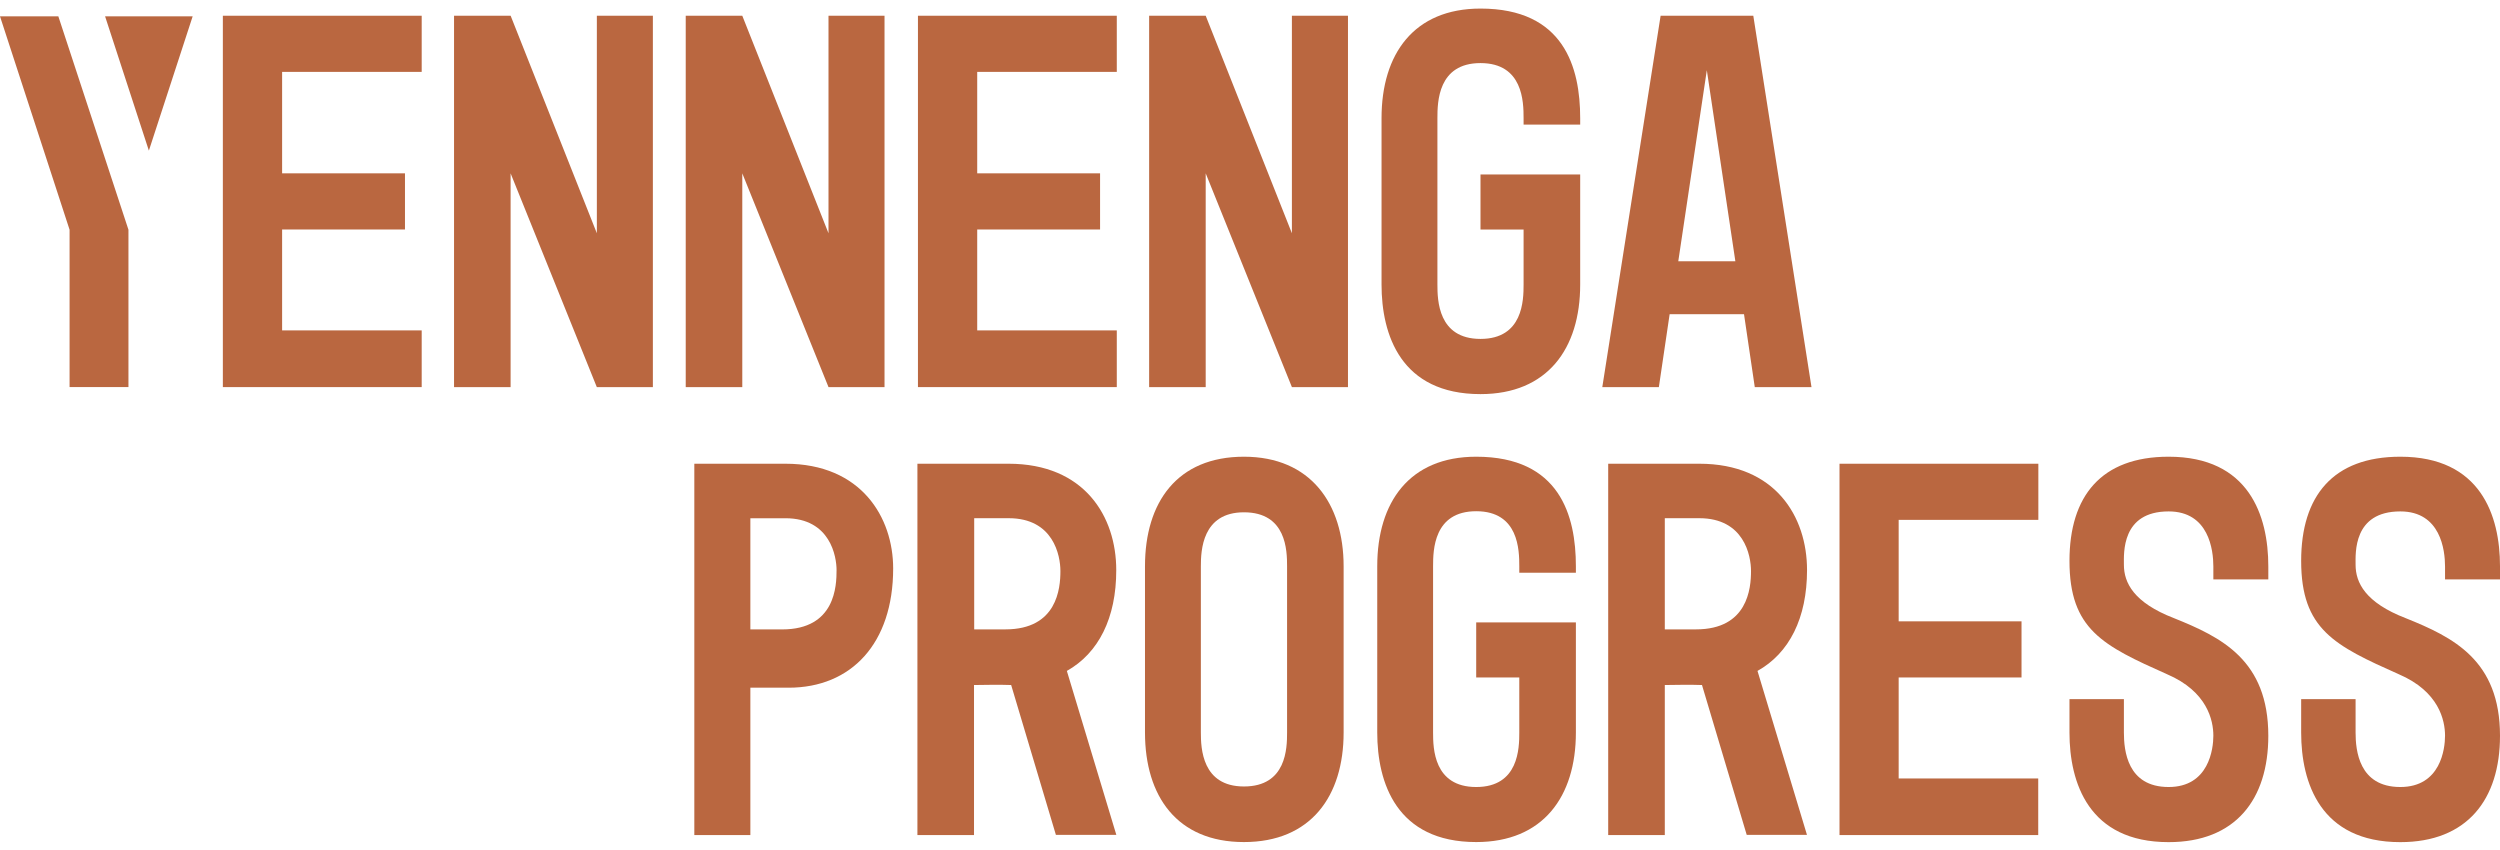
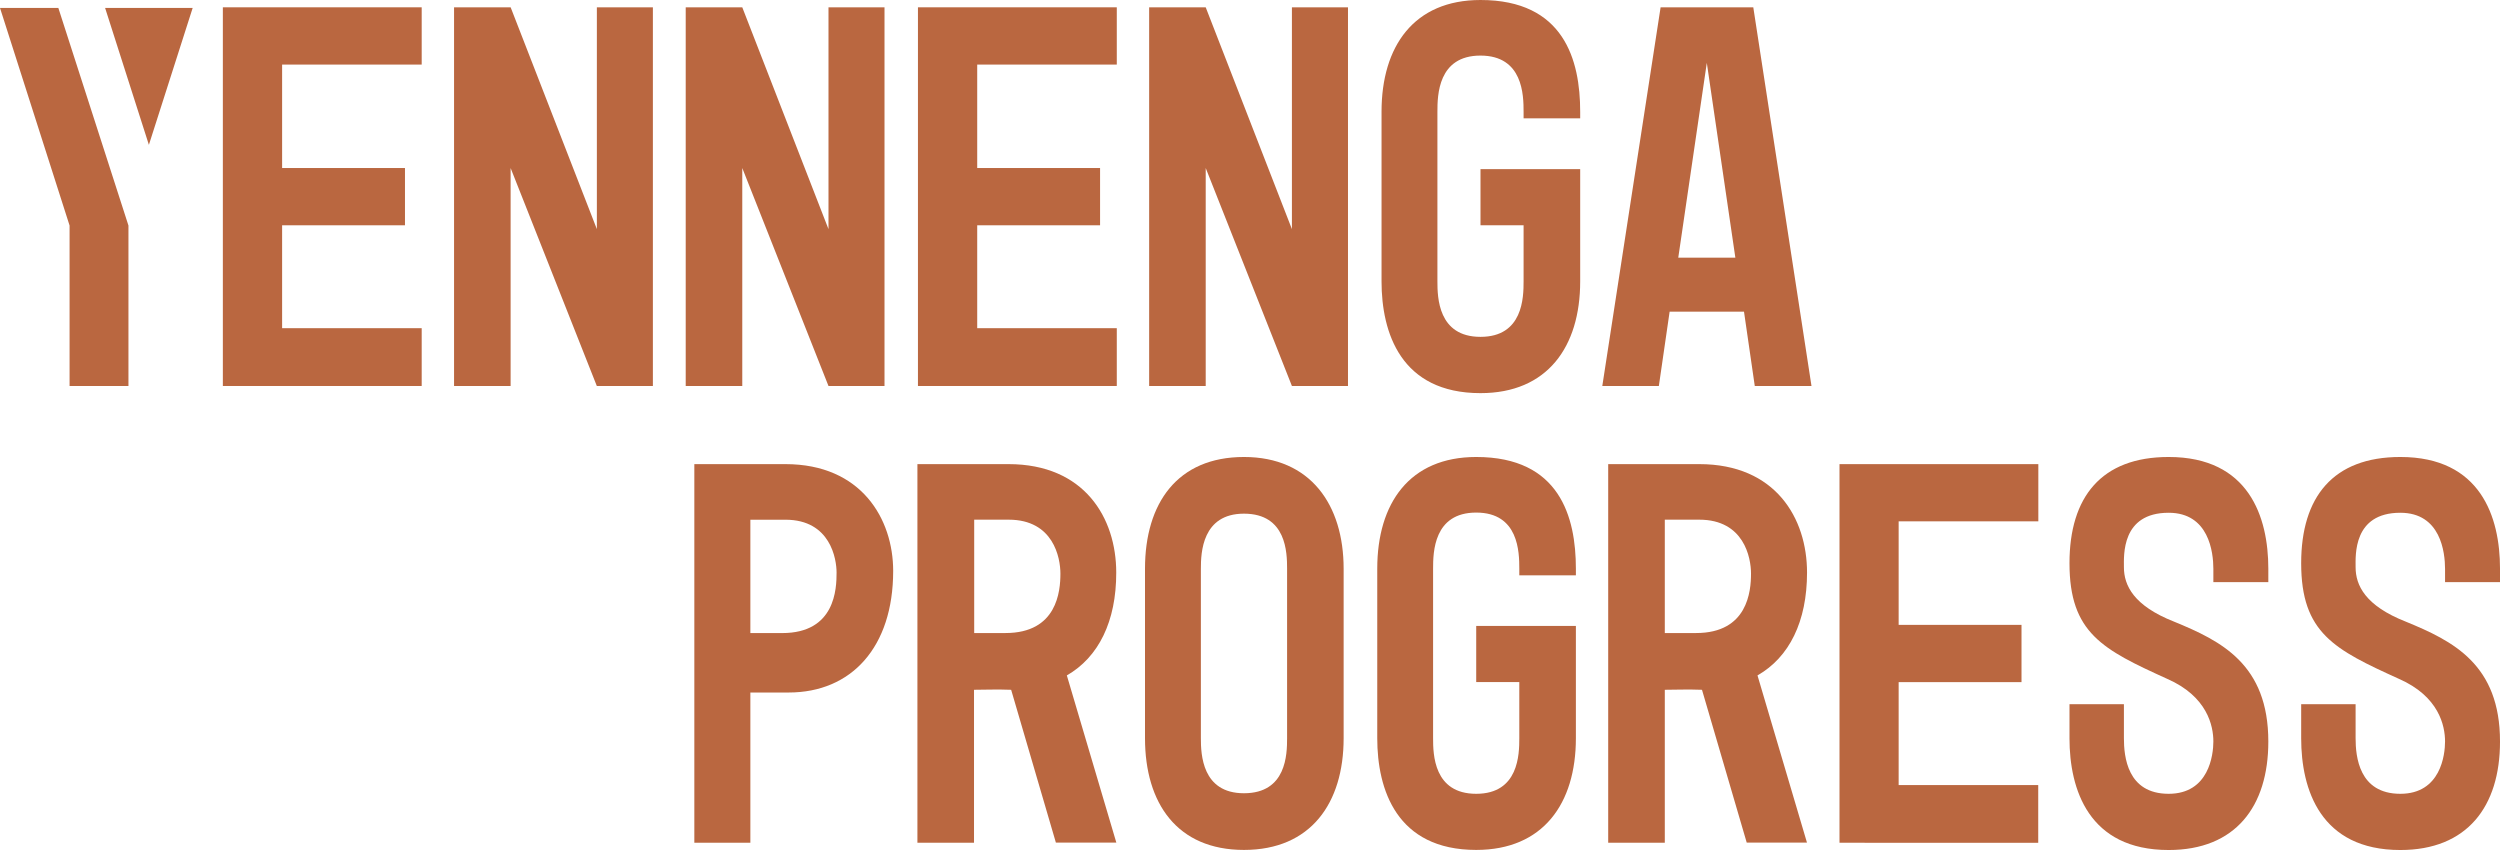
<svg xmlns="http://www.w3.org/2000/svg" width="200" height="68" viewBox="0 0 200 68" fill="none">
-   <path d="M17.828 30.968V1.259H33.735V5.751H22.569V13.867H32.398V18.359H22.569V26.432H33.735V30.968H17.828Z" fill="#BA6740" />
-   <path d="M47.745 30.968L40.848 13.867V30.968H36.323V1.259H40.851L47.748 18.661V1.259H52.23V30.968H47.745Z" fill="#BA6740" />
-   <path d="M66.28 30.968L59.383 13.867V30.968H54.858V1.259H59.383L66.28 18.661V1.259H70.762V30.968H66.28Z" fill="#BA6740" />
-   <path d="M73.436 30.968V1.259H89.343V5.751H78.177V13.867H88.006V18.359H78.177V26.432H89.343V30.968H73.436Z" fill="#BA6740" />
-   <path d="M103.352 30.968L96.456 13.867V30.968H91.931V1.259H96.456L103.352 18.661V1.259H107.838V30.968H103.352Z" fill="#BA6740" />
-   <path d="M121.887 18.36H118.44V13.956H126.415V22.764C126.415 27.9 123.787 31.529 118.44 31.529C112.061 31.529 110.523 26.777 110.523 22.764V9.451C110.523 4.315 113.112 0.686 118.44 0.686C125.121 0.686 126.415 5.395 126.415 9.451V9.969H121.887V9.451C121.887 8.158 121.845 5.047 118.437 5.047C115.03 5.047 114.993 8.17 114.993 9.451V22.751C114.993 24.002 115.036 27.113 118.44 27.113C121.845 27.113 121.887 24.014 121.887 22.764V18.36Z" fill="#BA6740" />
-   <path d="M140.382 30.968L139.521 25.136H133.571L132.709 30.968H128.184L132.849 1.259H140.264L144.919 30.968H140.382ZM134.262 20.903H138.829L136.546 5.617L134.262 20.903Z" fill="#BA6740" />
-   <path d="M62.833 37.098C68.923 37.098 71.453 41.416 71.453 45.476C71.453 51.475 68.104 55.016 63.092 55.016H60.029V66.804H55.546V37.098H62.833ZM60.029 50.353H62.574C66.837 50.353 66.925 46.858 66.925 45.604C66.925 44.567 66.454 41.459 62.833 41.459H60.029V50.353Z" fill="#BA6740" />
-   <path d="M85.348 53.674L89.306 66.788H84.471L80.893 54.802C79.73 54.757 78.783 54.802 77.921 54.802V66.804H73.393V37.098H80.68C86.77 37.098 89.3 41.331 89.3 45.604C89.306 49.447 87.878 52.253 85.348 53.674ZM80.436 50.35C84.574 50.35 84.833 47.068 84.833 45.686C84.833 44.436 84.273 41.456 80.695 41.456H77.936V50.35H80.436Z" fill="#BA6740" />
-   <path d="M107.49 45.302V58.6C107.49 63.696 104.863 67.365 99.516 67.365C94.169 67.365 91.599 63.705 91.599 58.6V45.302C91.599 40.163 94.187 36.537 99.516 36.537C104.844 36.537 107.49 40.294 107.49 45.302ZM102.966 45.302C102.966 44.049 102.923 40.984 99.516 40.984C96.166 40.984 96.069 44.049 96.069 45.302V58.6C96.069 59.853 96.154 62.918 99.516 62.918C102.923 62.918 102.966 59.853 102.966 58.6V45.302Z" fill="#BA6740" />
-   <path d="M121.543 54.196H118.096V49.792H126.071V58.6C126.071 63.739 123.44 67.365 118.096 67.365C111.717 67.365 110.179 62.616 110.179 58.6V45.302C110.179 40.163 112.764 36.537 118.096 36.537C124.777 36.537 126.071 41.243 126.071 45.302V45.821H121.543V45.302C121.543 44.006 121.5 40.898 118.096 40.898C114.692 40.898 114.646 44.006 114.646 45.302V58.6C114.646 59.853 114.689 62.961 118.096 62.961C121.503 62.961 121.543 59.853 121.543 58.6V54.196Z" fill="#BA6740" />
-   <path d="M140.599 53.674L144.557 66.788H139.737L136.159 54.802C134.993 54.757 134.046 54.802 133.184 54.802V66.804H128.656V37.098H135.943C142.033 37.098 144.563 41.331 144.563 45.604C144.563 49.447 143.141 52.253 140.599 53.674ZM135.684 50.35C139.822 50.35 140.081 47.068 140.081 45.686C140.081 44.436 139.521 41.456 135.943 41.456H133.184V50.35H135.684Z" fill="#BA6740" />
-   <path d="M147.161 66.804V37.098H163.068V41.587H151.893V49.709H161.722V54.199H151.893V62.275H163.058V66.807L147.161 66.804Z" fill="#BA6740" />
-   <path d="M169.912 58.6C169.912 60.027 170.171 62.961 173.49 62.961C176.721 62.961 177.068 59.896 177.068 58.859C177.068 57.639 176.593 55.318 173.359 53.936C168.229 51.649 165.558 50.353 165.558 44.869C165.558 39.684 168.101 36.537 173.49 36.537C179.912 36.537 181.465 41.243 181.465 45.302V46.354H177.068V45.318C177.068 44.021 176.721 40.913 173.49 40.913C169.696 40.913 169.912 44.268 169.912 45.183C169.912 46.608 170.686 48.206 173.92 49.453C177.714 50.978 181.465 52.808 181.465 58.865C181.465 63.961 178.834 67.371 173.49 67.371C167.096 67.371 165.558 62.622 165.558 58.606V55.931H169.912V58.6Z" fill="#BA6740" />
-   <path d="M188.447 58.6C188.447 60.027 188.706 62.961 192.025 62.961C195.259 62.961 195.603 59.896 195.603 58.859C195.603 57.639 195.128 55.318 191.897 53.936C186.766 51.649 184.093 50.353 184.093 44.869C184.093 39.684 186.635 36.537 192.025 36.537C198.45 36.537 200 41.243 200 45.302V46.354H195.603V45.318C195.603 44.021 195.259 40.913 192.025 40.913C188.231 40.913 188.447 44.268 188.447 45.183C188.447 46.608 189.224 48.206 192.457 49.453C196.251 50.978 200 52.808 200 58.865C200 63.961 197.372 67.371 192.025 67.371C185.63 67.371 184.093 62.622 184.093 58.606V55.931H188.447V58.6Z" fill="#BA6740" />
-   <path d="M10.276 18.379V30.966H5.566V18.379L0 1.307H4.667L10.276 18.379Z" fill="#BA6740" />
-   <path d="M8.407 1.307L11.91 12.05L15.413 1.307H8.407Z" fill="#BA6740" />
+   <path d="M17.828 30.879V0.585H33.735V5.166H22.569V13.442H32.398V18.023H22.569V26.255H33.735V30.879H17.828Z" fill="#BA6740" />
+   <path d="M47.746 30.879L40.849 13.442V30.879H36.324V0.585H40.852L47.749 18.331V0.585H52.231V30.879H47.746Z" fill="#BA6740" />
+   <path d="M66.279 30.879L59.382 13.442V30.879H54.857V0.585H59.382L66.279 18.331V0.585H70.761V30.879H66.279Z" fill="#BA6740" />
+   <path d="M73.436 30.879V0.585H89.343V5.166H78.177V13.442H88.006V18.023H78.177V26.255H89.343V30.879H73.436Z" fill="#BA6740" />
+   <path d="M103.353 30.879L96.457 13.442V30.879H91.932V0.585H96.457L103.353 18.331V0.585H107.839V30.879H103.353Z" fill="#BA6740" />
+   <path d="M121.887 18.022H118.44V13.532H126.415V22.513C126.415 27.75 123.787 31.451 118.44 31.451C112.061 31.451 110.523 26.606 110.523 22.513V8.938C110.523 3.701 113.112 0 118.44 0C125.121 0 126.415 4.802 126.415 8.938V9.467H121.887V8.938C121.887 7.619 121.845 4.447 118.437 4.447C115.03 4.447 114.993 7.632 114.993 8.938V22.501C114.993 23.776 115.036 26.948 118.44 26.948C121.845 26.948 121.887 23.788 121.887 22.513V18.022Z" fill="#BA6740" />
+   <path d="M140.382 30.879L139.52 24.933H133.57L132.708 30.879H128.184L132.848 0.585H140.263L144.919 30.879H140.382ZM134.261 20.616H138.829L136.545 5.029L134.261 20.616Z" fill="#BA6740" />
+   <path d="M62.834 37.13C68.924 37.13 71.454 41.534 71.454 45.673C71.454 51.79 68.104 55.401 63.092 55.401H60.029V67.421H55.547V37.13H62.834ZM60.029 50.646H62.575C66.838 50.646 66.926 47.082 66.926 45.804C66.926 44.746 66.454 41.577 62.834 41.577H60.029V50.646Z" fill="#BA6740" />
+   <path d="M85.347 54.033L89.306 67.406H84.47L80.892 55.183C79.729 55.137 78.782 55.183 77.921 55.183V67.421H73.393V37.13H80.679C86.769 37.13 89.299 41.447 89.299 45.804C89.306 49.722 87.877 52.583 85.347 54.033ZM80.436 50.643C84.574 50.643 84.833 47.296 84.833 45.888C84.833 44.612 84.272 41.574 80.694 41.574H77.936V50.643H80.436Z" fill="#BA6740" />
+   <path d="M107.491 45.497V59.056C107.491 64.253 104.864 67.994 99.517 67.994C94.17 67.994 91.6 64.262 91.6 59.056V45.497C91.6 40.256 94.188 36.559 99.517 36.559C104.845 36.559 107.491 40.39 107.491 45.497ZM102.967 45.497C102.967 44.218 102.924 41.093 99.517 41.093C96.167 41.093 96.07 44.218 96.07 45.497V59.056C96.07 60.334 96.155 63.46 99.517 63.46C102.924 63.46 102.967 60.334 102.967 59.056V45.497Z" fill="#BA6740" />
+   <path d="M121.544 54.566H118.097V50.075H126.071V59.056C126.071 64.297 123.441 67.994 118.097 67.994C111.717 67.994 110.18 63.152 110.18 59.056V45.497C110.18 40.256 112.765 36.559 118.097 36.559C124.777 36.559 126.071 41.357 126.071 45.497V46.025H121.544V45.497C121.544 44.175 121.501 41.006 118.097 41.006C114.692 41.006 114.647 44.175 114.647 45.497V59.056C114.647 60.334 114.689 63.504 118.097 63.504C121.504 63.504 121.544 60.334 121.544 59.056V54.566Z" fill="#BA6740" />
+   <path d="M140.599 54.033L144.557 67.406H139.737L136.159 55.183C134.993 55.137 134.046 55.183 133.184 55.183V67.421H128.656V37.13H135.943C142.033 37.13 144.563 41.447 144.563 45.804C144.563 49.722 143.141 52.583 140.599 54.033ZM135.684 50.643C139.822 50.643 140.081 47.296 140.081 45.888C140.081 44.612 139.521 41.574 135.943 41.574H133.184V50.643H135.684Z" fill="#BA6740" />
+   <path d="M147.16 67.421V37.13H163.067V41.708H151.892V49.99H161.721V54.568H151.892V62.803H163.058V67.424L147.16 67.421Z" fill="#BA6740" />
+   <path d="M169.913 59.056C169.913 60.512 170.172 63.504 173.491 63.504C176.721 63.504 177.069 60.378 177.069 59.321C177.069 58.077 176.594 55.71 173.36 54.301C168.229 51.969 165.559 50.647 165.559 45.055C165.559 39.768 168.101 36.559 173.491 36.559C179.913 36.559 181.466 41.357 181.466 45.497V46.57H177.069V45.512C177.069 44.191 176.721 41.021 173.491 41.021C169.697 41.021 169.913 44.442 169.913 45.375C169.913 46.828 170.686 48.457 173.92 49.729C177.714 51.284 181.466 53.15 181.466 59.327C181.466 64.524 178.835 68.001 173.491 68.001C167.096 68.001 165.559 63.158 165.559 59.062V56.335H169.913V59.056Z" fill="#BA6740" />
+   <path d="M188.448 59.056C188.448 60.512 188.707 63.504 192.026 63.504C195.26 63.504 195.604 60.378 195.604 59.321C195.604 58.077 195.129 55.71 191.898 54.301C186.767 51.969 184.094 50.647 184.094 45.055C184.094 39.768 186.636 36.559 192.026 36.559C198.451 36.559 200.001 41.357 200.001 45.497V46.57H195.604V45.512C195.604 44.191 195.26 41.021 192.026 41.021C188.232 41.021 188.448 44.442 188.448 45.375C188.448 46.828 189.225 48.457 192.458 49.729C196.252 51.284 200.001 53.15 200.001 59.327C200.001 64.524 197.373 68.001 192.026 68.001C185.631 68.001 184.094 63.158 184.094 59.062V56.335H188.448V59.056Z" fill="#BA6740" />
+   <path d="M10.276 18.043V30.878H5.566V18.043L0 0.634H4.667L10.276 18.043Z" fill="#BA6740" />
+   <path d="M8.408 0.634L11.911 11.588L15.414 0.634H8.408Z" fill="#BA6740" />
</svg>
